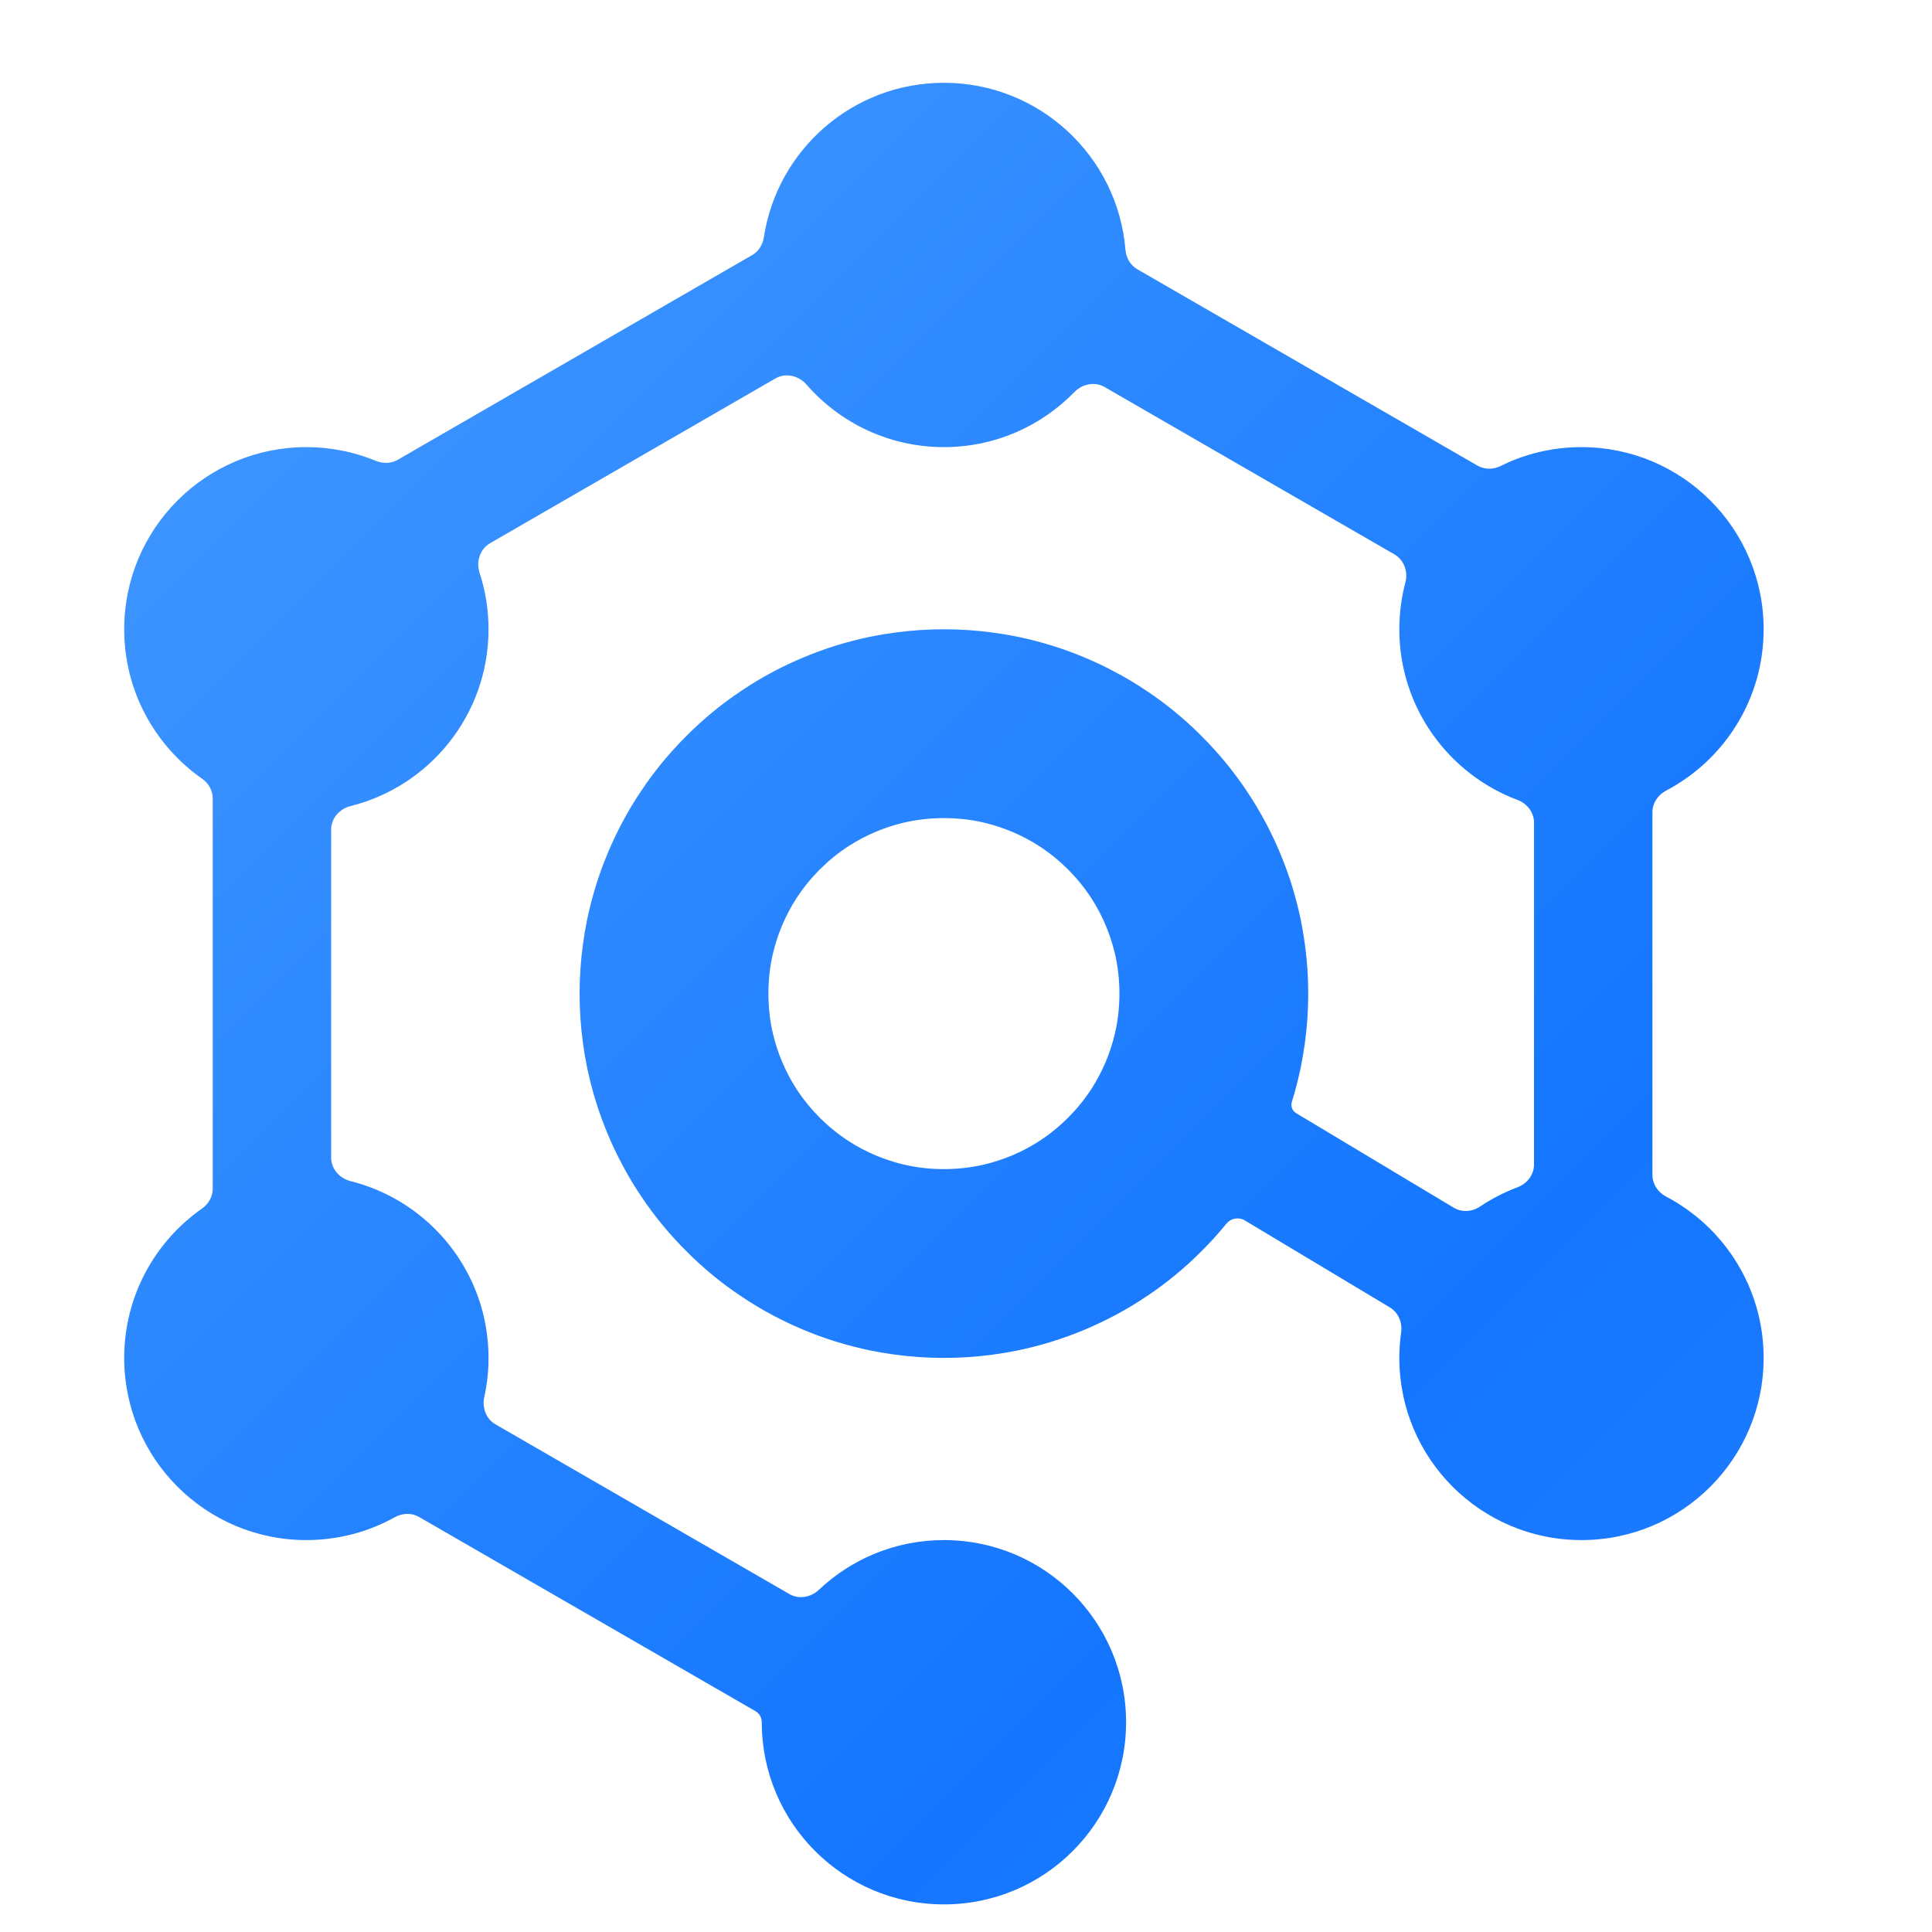
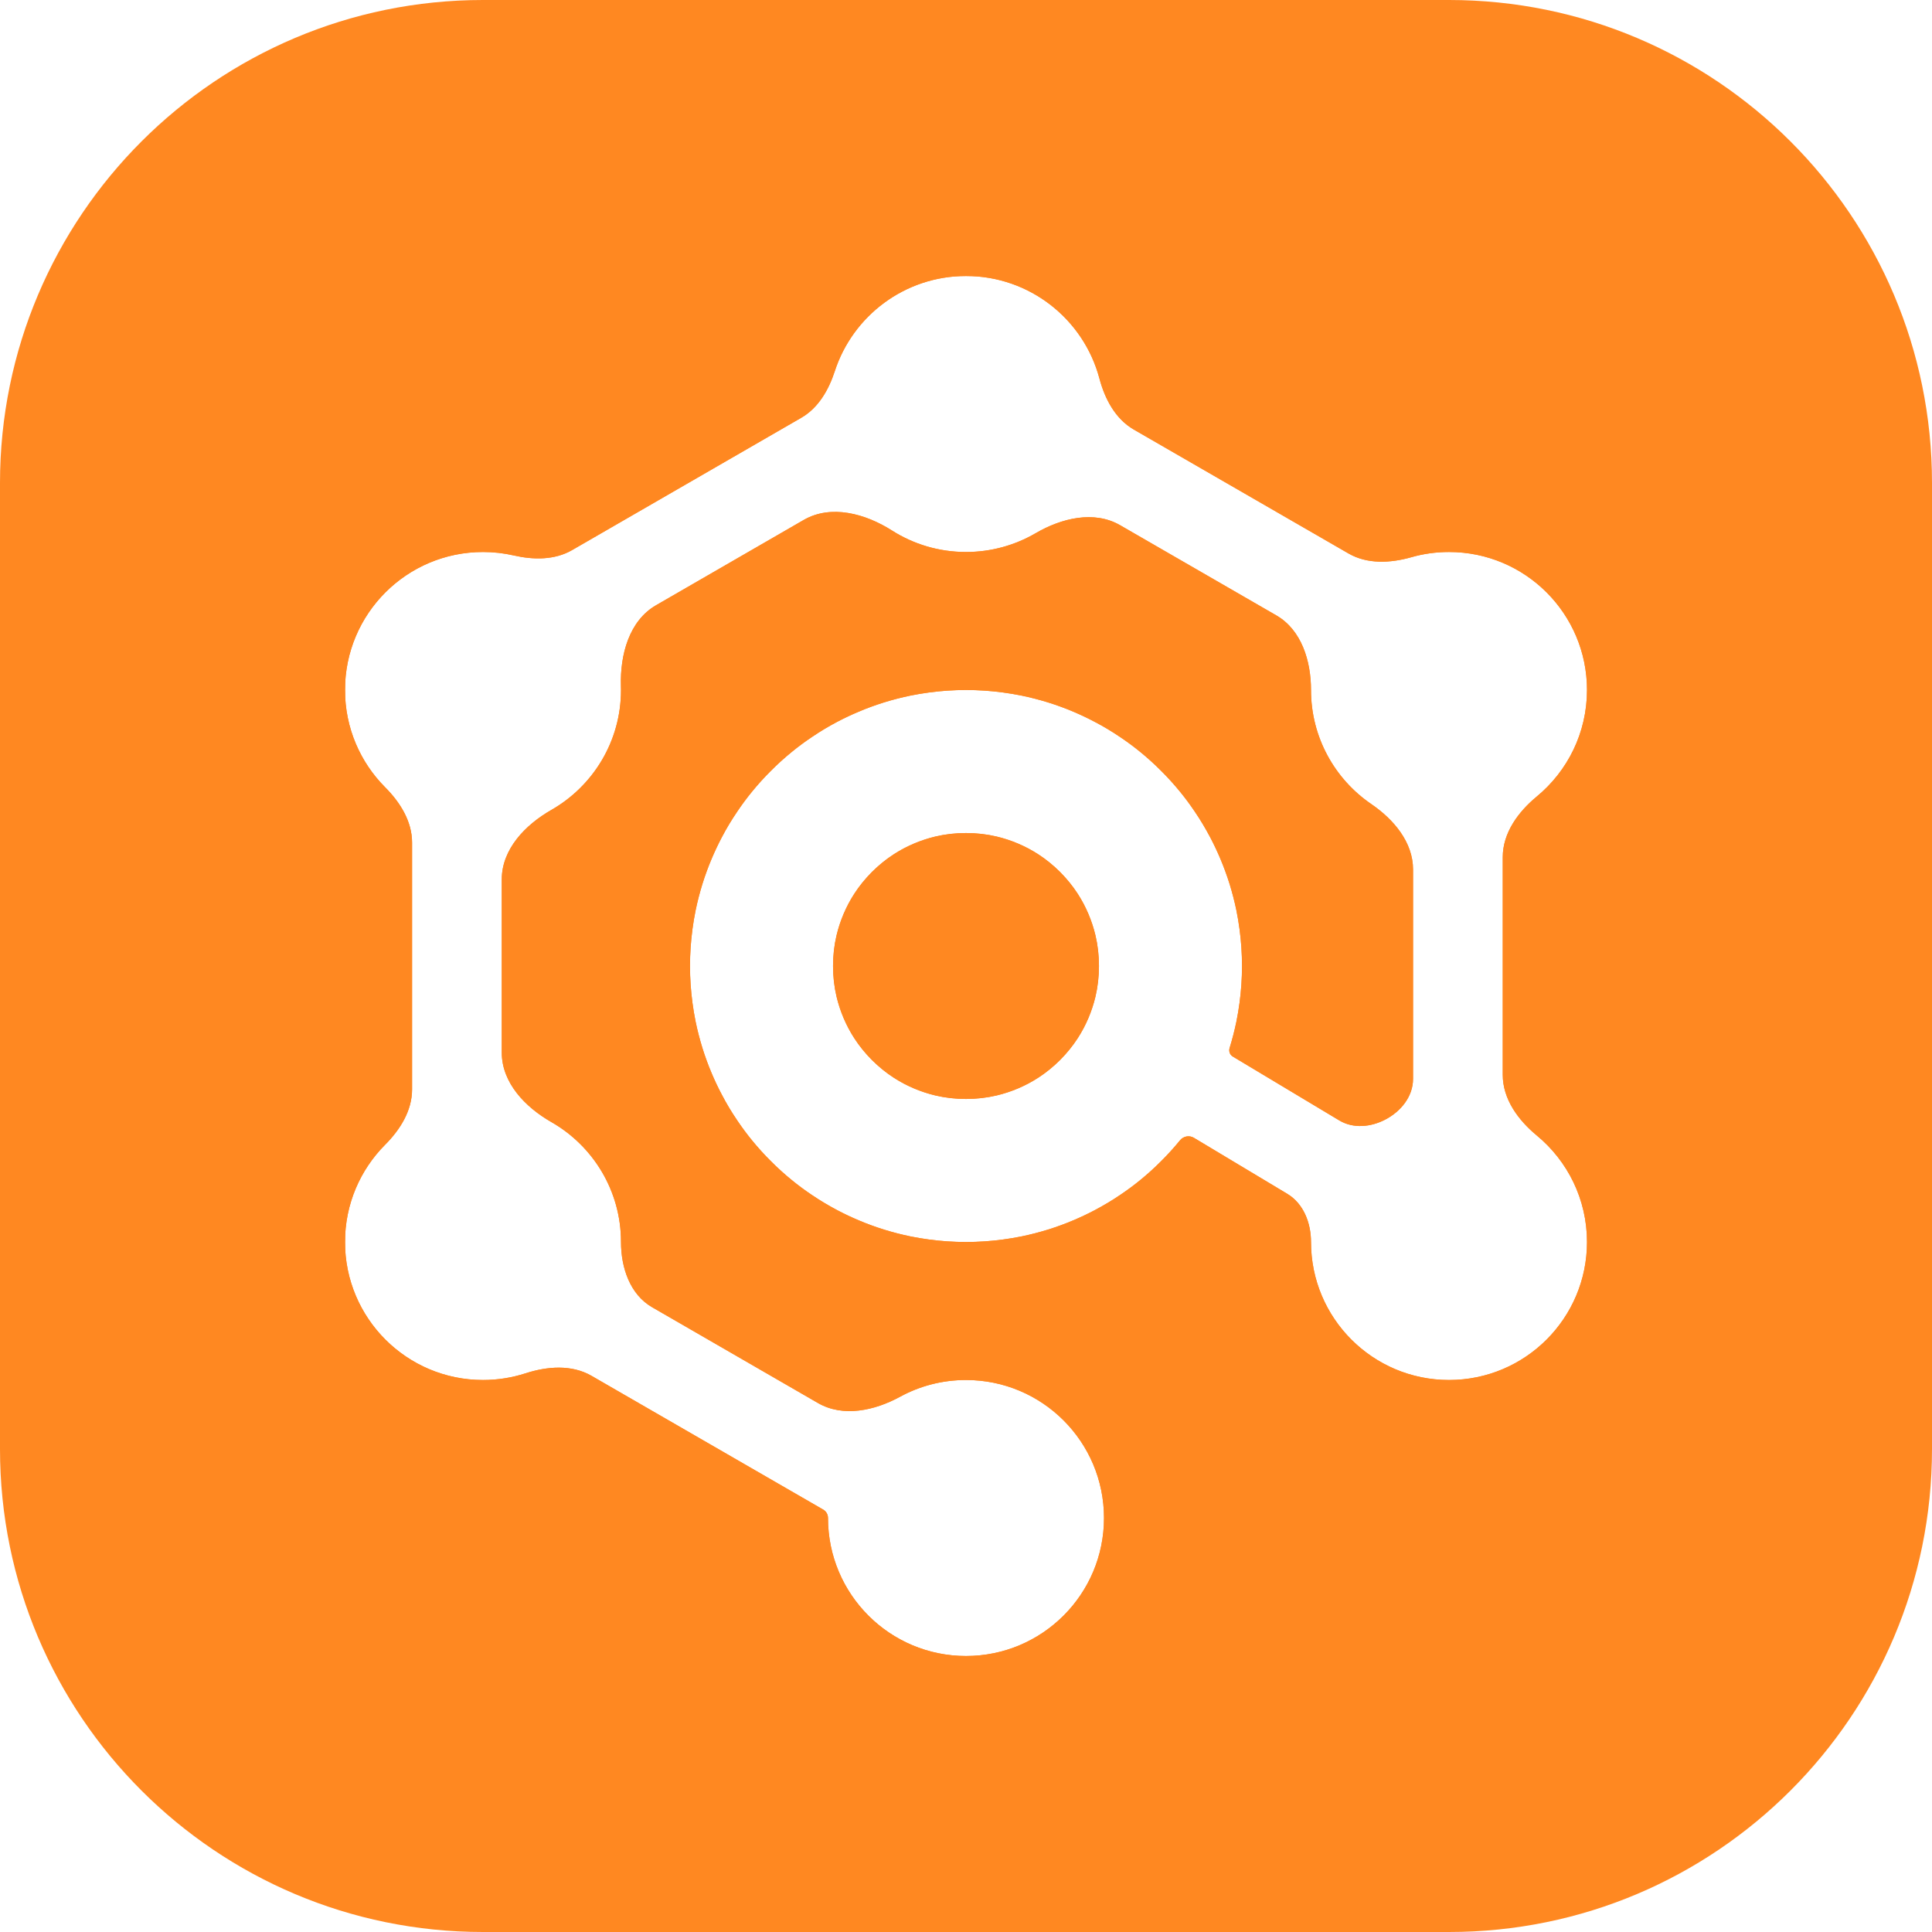
- <svg xmlns="http://www.w3.org/2000/svg" viewBox="0 0 28 28" width="28" height="28" fill="none">
+ <svg xmlns="http://www.w3.org/2000/svg" viewBox="0 0 28 28" width="28" height="28" fill="none" customFrame="#000000">
+   <mask id="mask_5" width="20" height="18" x="0" y="0" maskUnits="objectBoundingBox">
+     <g filter="url(#pixso_custom_mask_type_outline)">
+       <path id="合并" d="M4.05 2.446C4.115 2.731 4.119 3.038 3.972 3.292L2.055 6.612C1.912 6.86 1.653 7.009 1.381 7.098C0.579 7.358 0 8.112 0 9C0 9.926 0.629 10.705 1.483 10.933C1.782 11.012 2.07 11.164 2.225 11.431L4.021 14.543C4.179 14.816 4.162 15.149 4.076 15.453C4.026 15.627 4 15.81 4 16C4 17.105 4.895 18 6 18C6.621 18 7.176 17.717 7.543 17.273C7.767 17.002 8.071 16.779 8.423 16.779L11.577 16.779C11.929 16.779 12.233 17.002 12.457 17.273C12.824 17.717 13.379 18 14 18C15.105 18 16 17.105 16 16C16 14.895 15.105 14 14 14C13.723 14 13.443 13.892 13.301 13.655L12.49 12.303C12.45 12.236 12.466 12.15 12.527 12.101C12.632 12.015 12.732 11.925 12.828 11.828C12.925 11.732 13.015 11.632 13.101 11.527C13.177 11.434 13.249 11.337 13.316 11.237C13.397 11.118 13.47 10.995 13.537 10.869C13.591 10.767 13.64 10.663 13.685 10.557C13.736 10.437 13.781 10.314 13.82 10.189C13.859 10.063 13.892 9.935 13.919 9.805C13.937 9.716 13.952 9.626 13.964 9.536C13.988 9.359 14 9.18 14 9C14 8.82 13.988 8.641 13.964 8.464C13.952 8.374 13.937 8.284 13.919 8.195C13.892 8.065 13.859 7.937 13.82 7.811C13.781 7.686 13.736 7.563 13.685 7.443C13.64 7.337 13.591 7.233 13.537 7.131C13.47 7.005 13.397 6.882 13.316 6.763C13.249 6.663 13.177 6.566 13.101 6.473C13.015 6.368 12.925 6.268 12.828 6.172C12.732 6.075 12.632 5.985 12.527 5.899C12.434 5.823 12.337 5.751 12.237 5.684C12.118 5.603 11.995 5.529 11.868 5.463C11.767 5.409 11.663 5.36 11.557 5.315C11.437 5.264 11.314 5.219 11.189 5.18C11.063 5.141 10.935 5.108 10.805 5.081C10.716 5.063 10.626 5.048 10.536 5.036C10.359 5.012 10.18 5 10 5C9.82 5 9.641 5.012 9.464 5.036L9.463 5.036C9.373 5.048 9.284 5.063 9.195 5.081C9.065 5.108 8.937 5.141 8.811 5.18C8.686 5.219 8.563 5.264 8.443 5.315C8.337 5.36 8.233 5.409 8.131 5.463C8.005 5.529 7.882 5.603 7.763 5.684C7.663 5.751 7.566 5.823 7.473 5.899C7.368 5.985 7.268 6.075 7.172 6.172C7.075 6.268 6.985 6.368 6.899 6.473C6.823 6.566 6.751 6.663 6.684 6.763C6.603 6.882 6.529 7.005 6.462 7.132C6.409 7.233 6.36 7.337 6.315 7.443C6.264 7.563 6.219 7.686 6.18 7.811C6.141 7.937 6.108 8.065 6.081 8.195C6.063 8.284 6.048 8.374 6.036 8.464C6.012 8.641 6 8.82 6 9C6 9.18 6.012 9.359 6.036 9.536C6.048 9.626 6.063 9.716 6.081 9.805C6.108 9.935 6.141 10.063 6.18 10.189C6.219 10.314 6.264 10.437 6.315 10.557C6.36 10.663 6.409 10.767 6.463 10.868C6.529 10.995 6.603 11.118 6.684 11.237C6.751 11.337 6.823 11.434 6.899 11.527C6.985 11.632 7.075 11.732 7.172 11.828C7.268 11.925 7.368 12.015 7.473 12.101C7.566 12.177 7.663 12.249 7.763 12.316C7.882 12.397 8.005 12.47 8.131 12.537C8.233 12.591 8.337 12.64 8.443 12.685C8.564 12.736 8.686 12.781 8.811 12.82C8.937 12.859 9.065 12.892 9.195 12.919C9.284 12.937 9.374 12.952 9.464 12.964C9.641 12.988 9.82 13 10 13C10.18 13 10.359 12.988 10.536 12.964C10.626 12.952 10.716 12.937 10.805 12.919C10.935 12.892 11.063 12.859 11.189 12.82C11.236 12.806 11.287 12.824 11.312 12.866L12.238 14.41C12.36 14.613 12.335 14.867 12.226 15.076C12.108 15.303 11.891 15.479 11.636 15.479L8.602 15.479C8.206 15.479 7.875 15.199 7.652 14.872C7.292 14.346 6.686 14 6 14C5.579 14 5.13 13.863 4.919 13.498L3.612 11.234C3.394 10.856 3.509 10.383 3.729 10.007C3.901 9.711 4 9.367 4 9C4 8.606 3.886 8.238 3.689 7.928C3.444 7.543 3.307 7.045 3.535 6.649L4.771 4.509C4.996 4.118 5.488 3.986 5.939 3.999C5.959 4 5.98 4 6 4C6.744 4 7.393 3.594 7.738 2.991C7.955 2.611 8.308 2.272 8.746 2.272L11.254 2.272C11.692 2.272 12.045 2.611 12.262 2.991C12.607 3.594 13.256 4 14 4C14.372 4 14.761 4.13 14.946 4.452L16.334 6.855C16.544 7.219 16.444 7.675 16.243 8.044C16.088 8.328 16 8.654 16 9C16 10.105 16.895 11 18 11C19.105 11 20 10.105 20 9C20 7.895 19.105 7 18 7C17.95 7 17.904 6.975 17.879 6.932L15.939 3.572C15.774 3.285 15.801 2.932 15.903 2.617C15.966 2.422 16 2.215 16 2C16 0.895 15.105 0 14 0C13.449 0 12.95 0.223 12.589 0.583C12.371 0.8 12.096 0.972 11.789 0.972L8.211 0.972C7.904 0.972 7.629 0.8 7.411 0.583C7.05 0.223 6.551 0 6 0C4.895 0 4 0.895 4 2C4 2.153 4.017 2.302 4.05 2.446ZM9.555 7.124C9.451 7.149 9.35 7.182 9.25 7.224C9.146 7.268 9.047 7.32 8.953 7.381C8.84 7.454 8.735 7.54 8.637 7.637C8.54 7.735 8.454 7.84 8.381 7.953C8.32 8.047 8.268 8.146 8.224 8.25C8.182 8.35 8.149 8.451 8.124 8.555C8.09 8.699 8.073 8.847 8.073 9C8.073 9.153 8.09 9.301 8.124 9.445C8.149 9.549 8.182 9.65 8.224 9.75C8.268 9.854 8.32 9.953 8.381 10.047C8.454 10.16 8.54 10.265 8.637 10.363C8.735 10.46 8.84 10.546 8.953 10.619C9.047 10.68 9.146 10.732 9.25 10.776C9.35 10.818 9.451 10.851 9.555 10.876C9.699 10.91 9.847 10.927 10 10.927C10.152 10.927 10.301 10.91 10.445 10.876C10.549 10.851 10.65 10.818 10.75 10.776C10.854 10.732 10.953 10.68 11.047 10.619C11.16 10.546 11.265 10.46 11.363 10.363C11.46 10.265 11.546 10.16 11.619 10.047C11.68 9.953 11.732 9.854 11.776 9.75C11.818 9.65 11.851 9.549 11.876 9.445C11.91 9.301 11.927 9.153 11.927 9C11.927 8.847 11.91 8.699 11.876 8.555C11.851 8.451 11.818 8.35 11.776 8.25C11.732 8.146 11.68 8.047 11.619 7.953C11.546 7.84 11.46 7.735 11.363 7.637C11.265 7.54 11.16 7.454 11.047 7.381C10.953 7.32 10.854 7.268 10.75 7.224C10.65 7.182 10.549 7.149 10.445 7.124C10.301 7.09 10.152 7.073 10 7.073C9.847 7.073 9.699 7.09 9.555 7.124Z" fill="url(#paint_linear_8)" fill-opacity="0" fill-rule="evenodd" transform="matrix(0,1,1,0,5,4)" />
+       <path id="合并" d="M4.05 2.446C4.115 2.731 4.119 3.038 3.972 3.292L2.055 6.612C1.912 6.86 1.653 7.009 1.381 7.098C0.579 7.358 0 8.112 0 9C0 9.926 0.629 10.705 1.483 10.933C1.782 11.012 2.07 11.164 2.225 11.431L4.021 14.543C4.179 14.816 4.162 15.149 4.076 15.453C4.026 15.627 4 15.81 4 16C4 17.105 4.895 18 6 18C6.621 18 7.176 17.717 7.543 17.273C7.767 17.002 8.071 16.779 8.423 16.779L11.577 16.779C11.929 16.779 12.233 17.002 12.457 17.273C12.824 17.717 13.379 18 14 18C15.105 18 16 17.105 16 16C16 14.895 15.105 14 14 14C13.723 14 13.443 13.892 13.301 13.655L12.49 12.303C12.45 12.236 12.466 12.15 12.527 12.101C12.632 12.015 12.732 11.925 12.828 11.828C12.925 11.732 13.015 11.632 13.101 11.527C13.177 11.434 13.249 11.337 13.316 11.237C13.397 11.118 13.47 10.995 13.537 10.869C13.591 10.767 13.64 10.663 13.685 10.557C13.736 10.437 13.781 10.314 13.82 10.189C13.859 10.063 13.892 9.935 13.919 9.805C13.937 9.716 13.952 9.626 13.964 9.536C13.988 9.359 14 9.18 14 9C14 8.82 13.988 8.641 13.964 8.464C13.952 8.374 13.937 8.284 13.919 8.195C13.892 8.065 13.859 7.937 13.82 7.811C13.781 7.686 13.736 7.563 13.685 7.443C13.64 7.337 13.591 7.233 13.537 7.131C13.47 7.005 13.397 6.882 13.316 6.763C13.249 6.663 13.177 6.566 13.101 6.473C13.015 6.368 12.925 6.268 12.828 6.172C12.732 6.075 12.632 5.985 12.527 5.899C12.434 5.823 12.337 5.751 12.237 5.684C12.118 5.603 11.995 5.529 11.868 5.463C11.767 5.409 11.663 5.36 11.557 5.315C11.437 5.264 11.314 5.219 11.189 5.18C11.063 5.141 10.935 5.108 10.805 5.081C10.716 5.063 10.626 5.048 10.536 5.036C10.359 5.012 10.18 5 10 5C9.82 5 9.641 5.012 9.464 5.036L9.463 5.036C9.373 5.048 9.284 5.063 9.195 5.081C9.065 5.108 8.937 5.141 8.811 5.18C8.686 5.219 8.563 5.264 8.443 5.315C8.337 5.36 8.233 5.409 8.131 5.463C8.005 5.529 7.882 5.603 7.763 5.684C7.663 5.751 7.566 5.823 7.473 5.899C7.368 5.985 7.268 6.075 7.172 6.172C7.075 6.268 6.985 6.368 6.899 6.473C6.823 6.566 6.751 6.663 6.684 6.763C6.603 6.882 6.529 7.005 6.462 7.132C6.409 7.233 6.36 7.337 6.315 7.443C6.264 7.563 6.219 7.686 6.18 7.811C6.141 7.937 6.108 8.065 6.081 8.195C6.063 8.284 6.048 8.374 6.036 8.464C6.012 8.641 6 8.82 6 9C6 9.18 6.012 9.359 6.036 9.536C6.048 9.626 6.063 9.716 6.081 9.805C6.108 9.935 6.141 10.063 6.18 10.189C6.219 10.314 6.264 10.437 6.315 10.557C6.36 10.663 6.409 10.767 6.463 10.868C6.529 10.995 6.603 11.118 6.684 11.237C6.751 11.337 6.823 11.434 6.899 11.527C6.985 11.632 7.075 11.732 7.172 11.828C7.268 11.925 7.368 12.015 7.473 12.101C7.566 12.177 7.663 12.249 7.763 12.316C7.882 12.397 8.005 12.47 8.131 12.537C8.233 12.591 8.337 12.64 8.443 12.685C8.564 12.736 8.686 12.781 8.811 12.82C8.937 12.859 9.065 12.892 9.195 12.919C9.284 12.937 9.374 12.952 9.464 12.964C9.641 12.988 9.82 13 10 13C10.18 13 10.359 12.988 10.536 12.964C10.626 12.952 10.716 12.937 10.805 12.919C10.935 12.892 11.063 12.859 11.189 12.82C11.236 12.806 11.287 12.824 11.312 12.866L12.238 14.41C12.36 14.613 12.335 14.867 12.226 15.076C12.108 15.303 11.891 15.479 11.636 15.479L8.602 15.479C8.206 15.479 7.875 15.199 7.652 14.872C7.292 14.346 6.686 14 6 14C5.579 14 5.13 13.863 4.919 13.498L3.612 11.234C3.394 10.856 3.509 10.383 3.729 10.007C3.901 9.711 4 9.367 4 9C4 8.606 3.886 8.238 3.689 7.928C3.444 7.543 3.307 7.045 3.535 6.649L4.771 4.509C4.996 4.118 5.488 3.986 5.939 3.999C5.959 4 5.98 4 6 4C6.744 4 7.393 3.594 7.738 2.991C7.955 2.611 8.308 2.272 8.746 2.272L11.254 2.272C11.692 2.272 12.045 2.611 12.262 2.991C12.607 3.594 13.256 4 14 4C14.372 4 14.761 4.13 14.946 4.452L16.334 6.855C16.544 7.219 16.444 7.675 16.243 8.044C16.088 8.328 16 8.654 16 9C16 10.105 16.895 11 18 11C19.105 11 20 10.105 20 9C20 7.895 19.105 7 18 7C17.95 7 17.904 6.975 17.879 6.932L15.939 3.572C15.774 3.285 15.801 2.932 15.903 2.617C15.966 2.422 16 2.215 16 2C16 0.895 15.105 0 14 0C13.449 0 12.95 0.223 12.589 0.583C12.371 0.8 12.096 0.972 11.789 0.972L8.211 0.972C7.904 0.972 7.629 0.8 7.411 0.583C7.05 0.223 6.551 0 6 0C4.895 0 4 0.895 4 2C4 2.153 4.017 2.302 4.05 2.446ZM9.555 7.124C9.451 7.149 9.35 7.182 9.25 7.224C9.146 7.268 9.047 7.32 8.953 7.381C8.84 7.454 8.735 7.54 8.637 7.637C8.54 7.735 8.454 7.84 8.381 7.953C8.32 8.047 8.268 8.146 8.224 8.25C8.182 8.35 8.149 8.451 8.124 8.555C8.09 8.699 8.073 8.847 8.073 9C8.073 9.153 8.09 9.301 8.124 9.445C8.149 9.549 8.182 9.65 8.224 9.75C8.268 9.854 8.32 9.953 8.381 10.047C8.454 10.16 8.54 10.265 8.637 10.363C8.735 10.46 8.84 10.546 8.953 10.619C9.047 10.68 9.146 10.732 9.25 10.776C9.35 10.818 9.451 10.851 9.555 10.876C9.699 10.91 9.847 10.927 10 10.927C10.152 10.927 10.301 10.91 10.445 10.876C10.549 10.851 10.65 10.818 10.75 10.776C10.854 10.732 10.953 10.68 11.047 10.619C11.16 10.546 11.265 10.46 11.363 10.363C11.46 10.265 11.546 10.16 11.619 10.047C11.68 9.953 11.732 9.854 11.776 9.75C11.818 9.65 11.851 9.549 11.876 9.445C11.91 9.301 11.927 9.153 11.927 9C11.927 8.847 11.91 8.699 11.876 8.555C11.851 8.451 11.818 8.35 11.776 8.25C11.732 8.146 11.68 8.047 11.619 7.953C11.546 7.84 11.46 7.735 11.363 7.637C11.265 7.54 11.16 7.454 11.047 7.381C10.953 7.32 10.854 7.268 10.75 7.224C10.65 7.182 10.549 7.149 10.445 7.124C10.301 7.09 10.152 7.073 10 7.073C9.847 7.073 9.699 7.09 9.555 7.124Z" fill="rgb(255,255,255)" fill-rule="evenodd" transform="matrix(0,1,1,0,5,4)" />
+     </g>
+   </mask>
  <defs>
-     <linearGradient id="paint_linear_0" x1="0" x2="28" y1="0" y2="28" gradientUnits="userSpaceOnUse">
-       <stop stop-color="rgb(68,154,255)" offset="0.005" stop-opacity="1" />
-       <stop stop-color="rgb(20,118,255)" offset="0.502" stop-opacity="1" />
-       <stop stop-color="rgb(53,137,255)" offset="1" stop-opacity="1" />
+     <linearGradient id="paint_linear_7" x1="25" x2="2.917" y1="24.75" y2="1.52587891e-05" gradientUnits="userSpaceOnUse">
+       <stop stop-color="rgb(20,118,255)" offset="0.005" stop-opacity="1" />
+       <stop stop-color="rgb(163,78,246)" offset="0.872" stop-opacity="1" />
    </linearGradient>
+     <linearGradient id="paint_linear_8" x1="20" x2="4.274" y1="19.5" y2="-1.63" gradientUnits="userSpaceOnUse">
+       <stop stop-color="rgb(0,126,255)" offset="0.005" stop-opacity="1" />
+       <stop stop-color="rgb(144,38,244)" offset="0.872" stop-opacity="1" />
+     </linearGradient>
+     <filter id="pixso_custom_mask_type_outline">
+       <feColorMatrix type="matrix" values="0 0 0 0 1 0 0 0 0 1 0 0 0 0 1 0 0 0 1 0 " />
+     </filter>
  </defs>
-   <g id="logo">
-     <path d="M4.151 2.764C4.183 2.842 4.181 2.93 4.14 3.002L1.892 6.894C1.852 6.965 1.778 7.01 1.698 7.023C0.737 7.168 0 7.998 0 9C0 10.049 0.807 10.909 1.833 10.993C1.921 11 2.003 11.047 2.047 11.123L4.203 14.858C4.248 14.937 4.247 15.032 4.207 15.113C4.074 15.38 4 15.681 4 16C4 17.105 4.895 18 6 18C6.77 18 7.438 17.565 7.772 16.928C7.819 16.839 7.908 16.779 8.009 16.779L11.992 16.779C12.092 16.779 12.181 16.839 12.228 16.928C12.562 17.565 13.23 18 14 18C15.105 18 16 17.105 16 16C16 14.895 15.105 14 14 14C13.905 14 13.811 14.007 13.719 14.02C13.612 14.035 13.502 13.99 13.446 13.897L12.49 12.303C12.45 12.236 12.466 12.15 12.527 12.101C12.632 12.015 12.732 11.925 12.828 11.828C12.925 11.732 13.015 11.632 13.101 11.527C13.177 11.434 13.249 11.337 13.316 11.237C13.397 11.118 13.47 10.995 13.537 10.869C13.591 10.767 13.64 10.663 13.685 10.557C13.736 10.437 13.781 10.314 13.82 10.189C13.859 10.063 13.892 9.935 13.919 9.805C13.937 9.716 13.952 9.626 13.964 9.536C13.988 9.359 14 9.18 14 9C14 8.82 13.988 8.641 13.964 8.464C13.952 8.374 13.937 8.284 13.919 8.195C13.892 8.065 13.859 7.937 13.82 7.811C13.781 7.686 13.736 7.563 13.685 7.443C13.64 7.337 13.591 7.233 13.537 7.131C13.47 7.005 13.397 6.882 13.316 6.763C13.249 6.663 13.177 6.566 13.101 6.473C13.015 6.368 12.925 6.268 12.828 6.172C12.732 6.075 12.632 5.985 12.527 5.899C12.434 5.823 12.337 5.751 12.237 5.684C12.118 5.603 11.995 5.529 11.868 5.463C11.767 5.409 11.663 5.36 11.557 5.315C11.437 5.264 11.314 5.219 11.189 5.18C11.063 5.141 10.935 5.108 10.805 5.081C10.716 5.063 10.626 5.048 10.536 5.036C10.359 5.012 10.18 5 10 5C9.82 5 9.641 5.012 9.464 5.036C9.374 5.048 9.284 5.063 9.195 5.081C9.065 5.108 8.937 5.141 8.811 5.18C8.686 5.219 8.563 5.264 8.443 5.315C8.337 5.36 8.233 5.409 8.131 5.463C8.005 5.529 7.882 5.603 7.763 5.684C7.663 5.751 7.566 5.823 7.473 5.899C7.368 5.985 7.268 6.075 7.172 6.172C7.075 6.268 6.985 6.368 6.899 6.473C6.823 6.566 6.751 6.663 6.684 6.763C6.603 6.882 6.529 7.005 6.463 7.131L6.462 7.132C6.409 7.233 6.36 7.337 6.315 7.443C6.264 7.563 6.219 7.686 6.18 7.811C6.141 7.937 6.108 8.065 6.081 8.195C6.063 8.284 6.048 8.374 6.036 8.464C6.012 8.641 6 8.82 6 9C6 9.18 6.012 9.359 6.036 9.536C6.048 9.626 6.063 9.716 6.081 9.805C6.108 9.935 6.141 10.063 6.18 10.189C6.219 10.314 6.264 10.437 6.315 10.557C6.36 10.663 6.409 10.767 6.463 10.868C6.529 10.995 6.603 11.118 6.684 11.237C6.751 11.337 6.823 11.434 6.899 11.527C6.985 11.632 7.075 11.732 7.172 11.828C7.268 11.925 7.368 12.015 7.473 12.101C7.566 12.177 7.663 12.249 7.763 12.316C7.882 12.397 8.005 12.47 8.131 12.537C8.233 12.591 8.337 12.64 8.443 12.685C8.564 12.736 8.686 12.781 8.811 12.82C8.937 12.859 9.065 12.892 9.195 12.919C9.284 12.937 9.374 12.952 9.464 12.964C9.641 12.988 9.82 13 10 13C10.18 13 10.359 12.988 10.536 12.964C10.626 12.952 10.716 12.937 10.805 12.919C10.935 12.892 11.063 12.859 11.189 12.82C11.236 12.806 11.286 12.824 11.312 12.866L12.351 14.598C12.405 14.688 12.396 14.801 12.337 14.888C12.252 15.015 12.182 15.151 12.127 15.296C12.088 15.402 11.99 15.479 11.877 15.479L8.123 15.479C8.01 15.479 7.912 15.402 7.873 15.296C7.588 14.539 6.857 14 6 14C5.823 14 5.651 14.023 5.488 14.066C5.369 14.098 5.24 14.053 5.178 13.947L3.34 10.764C3.278 10.656 3.306 10.52 3.395 10.433C3.768 10.07 4 9.562 4 9C4 8.398 3.734 7.858 3.313 7.491C3.215 7.406 3.181 7.263 3.246 7.15L5.055 4.017C5.12 3.905 5.258 3.862 5.381 3.902C5.576 3.966 5.784 4 6 4C6.937 4 7.723 3.356 7.941 2.486C7.971 2.365 8.075 2.272 8.2 2.272L11.8 2.272C11.925 2.272 12.029 2.365 12.059 2.486C12.277 3.356 13.063 4 14 4C14.148 4 14.292 3.984 14.431 3.953C14.547 3.928 14.67 3.973 14.729 4.076L16.593 7.304C16.653 7.408 16.629 7.539 16.547 7.626C16.208 7.984 16 8.468 16 9C16 10.105 16.895 11 18 11C19.105 11 20 10.105 20 9C20 7.895 19.105 7 18 7C17.95 7 17.904 6.975 17.879 6.932L15.746 3.237C15.699 3.155 15.703 3.054 15.749 2.971C15.909 2.683 16 2.352 16 2C16 0.895 15.105 0 14 0C13.322 0 12.723 0.337 12.361 0.853C12.311 0.925 12.231 0.972 12.143 0.972L7.857 0.972C7.769 0.972 7.689 0.925 7.639 0.853C7.277 0.337 6.678 0 6 0C4.895 0 4 0.895 4 2C4 2.271 4.054 2.529 4.151 2.764ZM9.555 7.124C9.451 7.149 9.35 7.182 9.25 7.224C9.146 7.268 9.047 7.32 8.953 7.381L8.953 7.381C8.84 7.454 8.735 7.54 8.637 7.637C8.54 7.735 8.454 7.84 8.381 7.953C8.32 8.047 8.268 8.146 8.224 8.25C8.182 8.35 8.149 8.451 8.124 8.555C8.09 8.699 8.073 8.847 8.073 9C8.073 9.153 8.09 9.301 8.124 9.445C8.149 9.549 8.182 9.65 8.224 9.75C8.268 9.854 8.32 9.953 8.381 10.047C8.454 10.16 8.54 10.265 8.637 10.363C8.735 10.46 8.84 10.546 8.953 10.619C9.047 10.68 9.146 10.732 9.25 10.776C9.35 10.818 9.451 10.851 9.555 10.876C9.699 10.91 9.847 10.927 10 10.927C10.152 10.927 10.301 10.91 10.445 10.876C10.549 10.851 10.65 10.818 10.75 10.776C10.854 10.732 10.953 10.68 11.047 10.619C11.16 10.546 11.265 10.46 11.363 10.363C11.46 10.265 11.546 10.16 11.619 10.047C11.68 9.953 11.732 9.854 11.776 9.75C11.818 9.65 11.851 9.549 11.876 9.445C11.91 9.301 11.927 9.153 11.927 9C11.927 8.847 11.91 8.699 11.876 8.555C11.851 8.451 11.818 8.35 11.776 8.25C11.732 8.146 11.68 8.047 11.619 7.953C11.546 7.84 11.46 7.735 11.363 7.637C11.265 7.54 11.16 7.454 11.047 7.381C10.953 7.32 10.854 7.268 10.75 7.224C10.65 7.182 10.549 7.149 10.445 7.124C10.301 7.09 10.152 7.073 10 7.073C9.847 7.073 9.699 7.09 9.555 7.124Z" fill="url(#paint_linear_0)" fill-rule="evenodd" transform="matrix(0,1.32,1.32,0,1.8,1.2)" />
+   <g id="11">
+     <rect id="矩形 111" width="28" height="28" x="0" y="0" rx="7" fill="url(#paint_linear_7)" fill-opacity="0" />
+     <rect id="矩形 111" width="28" height="28" x="0" y="0" rx="7" fill="rgb(255,136,33)" />
+     <g id="组合 2359">
+       <g id="组合 2350" showMaskRef="url(#show_mask_2)" mask="url(#mask_5)">
+         <g id="show_mask_2">
+           <path id="合并" d="M4.05 2.446C4.115 2.731 4.119 3.038 3.972 3.292L2.055 6.612C1.912 6.86 1.653 7.009 1.381 7.098C0.579 7.358 0 8.112 0 9C0 9.926 0.629 10.705 1.483 10.933C1.782 11.012 2.07 11.164 2.225 11.431L4.021 14.543C4.179 14.816 4.162 15.149 4.076 15.453C4.026 15.627 4 15.81 4 16C4 17.105 4.895 18 6 18C6.621 18 7.176 17.717 7.543 17.273C7.767 17.002 8.071 16.779 8.423 16.779L11.577 16.779C11.929 16.779 12.233 17.002 12.457 17.273C12.824 17.717 13.379 18 14 18C15.105 18 16 17.105 16 16C16 14.895 15.105 14 14 14C13.723 14 13.443 13.892 13.301 13.655L12.49 12.303C12.45 12.236 12.466 12.15 12.527 12.101C12.632 12.015 12.732 11.925 12.828 11.828C12.925 11.732 13.015 11.632 13.101 11.527C13.177 11.434 13.249 11.337 13.316 11.237C13.397 11.118 13.47 10.995 13.537 10.869C13.591 10.767 13.64 10.663 13.685 10.557C13.736 10.437 13.781 10.314 13.82 10.189C13.859 10.063 13.892 9.935 13.919 9.805C13.937 9.716 13.952 9.626 13.964 9.536C13.988 9.359 14 9.18 14 9C14 8.82 13.988 8.641 13.964 8.464C13.952 8.374 13.937 8.284 13.919 8.195C13.892 8.065 13.859 7.937 13.82 7.811C13.781 7.686 13.736 7.563 13.685 7.443C13.64 7.337 13.591 7.233 13.537 7.131C13.47 7.005 13.397 6.882 13.316 6.763C13.249 6.663 13.177 6.566 13.101 6.473C13.015 6.368 12.925 6.268 12.828 6.172C12.732 6.075 12.632 5.985 12.527 5.899C12.434 5.823 12.337 5.751 12.237 5.684C12.118 5.603 11.995 5.529 11.868 5.463C11.767 5.409 11.663 5.36 11.557 5.315C11.437 5.264 11.314 5.219 11.189 5.18C11.063 5.141 10.935 5.108 10.805 5.081C10.716 5.063 10.626 5.048 10.536 5.036C10.359 5.012 10.18 5 10 5C9.82 5 9.641 5.012 9.464 5.036L9.463 5.036C9.373 5.048 9.284 5.063 9.195 5.081C9.065 5.108 8.937 5.141 8.811 5.18C8.686 5.219 8.563 5.264 8.443 5.315C8.337 5.36 8.233 5.409 8.131 5.463C8.005 5.529 7.882 5.603 7.763 5.684C7.663 5.751 7.566 5.823 7.473 5.899C7.368 5.985 7.268 6.075 7.172 6.172C7.075 6.268 6.985 6.368 6.899 6.473C6.823 6.566 6.751 6.663 6.684 6.763C6.603 6.882 6.529 7.005 6.462 7.132C6.409 7.233 6.36 7.337 6.315 7.443C6.264 7.563 6.219 7.686 6.18 7.811C6.141 7.937 6.108 8.065 6.081 8.195C6.063 8.284 6.048 8.374 6.036 8.464C6.012 8.641 6 8.82 6 9C6 9.18 6.012 9.359 6.036 9.536C6.048 9.626 6.063 9.716 6.081 9.805C6.108 9.935 6.141 10.063 6.18 10.189C6.219 10.314 6.264 10.437 6.315 10.557C6.36 10.663 6.409 10.767 6.463 10.868C6.529 10.995 6.603 11.118 6.684 11.237C6.751 11.337 6.823 11.434 6.899 11.527C6.985 11.632 7.075 11.732 7.172 11.828C7.268 11.925 7.368 12.015 7.473 12.101C7.566 12.177 7.663 12.249 7.763 12.316C7.882 12.397 8.005 12.47 8.131 12.537C8.233 12.591 8.337 12.64 8.443 12.685C8.564 12.736 8.686 12.781 8.811 12.82C8.937 12.859 9.065 12.892 9.195 12.919C9.284 12.937 9.374 12.952 9.464 12.964C9.641 12.988 9.82 13 10 13C10.18 13 10.359 12.988 10.536 12.964C10.626 12.952 10.716 12.937 10.805 12.919C10.935 12.892 11.063 12.859 11.189 12.82C11.236 12.806 11.287 12.824 11.312 12.866L12.238 14.41C12.36 14.613 12.335 14.867 12.226 15.076C12.108 15.303 11.891 15.479 11.636 15.479L8.602 15.479C8.206 15.479 7.875 15.199 7.652 14.872C7.292 14.346 6.686 14 6 14C5.579 14 5.13 13.863 4.919 13.498L3.612 11.234C3.394 10.856 3.509 10.383 3.729 10.007C3.901 9.711 4 9.367 4 9C4 8.606 3.886 8.238 3.689 7.928C3.444 7.543 3.307 7.045 3.535 6.649L4.771 4.509C4.996 4.118 5.488 3.986 5.939 3.999C5.959 4 5.98 4 6 4C6.744 4 7.393 3.594 7.738 2.991C7.955 2.611 8.308 2.272 8.746 2.272L11.254 2.272C11.692 2.272 12.045 2.611 12.262 2.991C12.607 3.594 13.256 4 14 4C14.372 4 14.761 4.13 14.946 4.452L16.334 6.855C16.544 7.219 16.444 7.675 16.243 8.044C16.088 8.328 16 8.654 16 9C16 10.105 16.895 11 18 11C19.105 11 20 10.105 20 9C20 7.895 19.105 7 18 7C17.95 7 17.904 6.975 17.879 6.932L15.939 3.572C15.774 3.285 15.801 2.932 15.903 2.617C15.966 2.422 16 2.215 16 2C16 0.895 15.105 0 14 0C13.449 0 12.95 0.223 12.589 0.583C12.371 0.8 12.096 0.972 11.789 0.972L8.211 0.972C7.904 0.972 7.629 0.8 7.411 0.583C7.05 0.223 6.551 0 6 0C4.895 0 4 0.895 4 2C4 2.153 4.017 2.302 4.05 2.446ZM9.555 7.124C9.451 7.149 9.35 7.182 9.25 7.224C9.146 7.268 9.047 7.32 8.953 7.381C8.84 7.454 8.735 7.54 8.637 7.637C8.54 7.735 8.454 7.84 8.381 7.953C8.32 8.047 8.268 8.146 8.224 8.25C8.182 8.35 8.149 8.451 8.124 8.555C8.09 8.699 8.073 8.847 8.073 9C8.073 9.153 8.09 9.301 8.124 9.445C8.149 9.549 8.182 9.65 8.224 9.75C8.268 9.854 8.32 9.953 8.381 10.047C8.454 10.16 8.54 10.265 8.637 10.363C8.735 10.46 8.84 10.546 8.953 10.619C9.047 10.68 9.146 10.732 9.25 10.776C9.35 10.818 9.451 10.851 9.555 10.876C9.699 10.91 9.847 10.927 10 10.927C10.152 10.927 10.301 10.91 10.445 10.876C10.549 10.851 10.65 10.818 10.75 10.776C10.854 10.732 10.953 10.68 11.047 10.619C11.16 10.546 11.265 10.46 11.363 10.363C11.46 10.265 11.546 10.16 11.619 10.047C11.68 9.953 11.732 9.854 11.776 9.75C11.818 9.65 11.851 9.549 11.876 9.445C11.91 9.301 11.927 9.153 11.927 9C11.927 8.847 11.91 8.699 11.876 8.555C11.851 8.451 11.818 8.35 11.776 8.25C11.732 8.146 11.68 8.047 11.619 7.953C11.546 7.84 11.46 7.735 11.363 7.637C11.265 7.54 11.16 7.454 11.047 7.381C10.953 7.32 10.854 7.268 10.75 7.224C10.65 7.182 10.549 7.149 10.445 7.124C10.301 7.09 10.152 7.073 10 7.073C9.847 7.073 9.699 7.09 9.555 7.124Z" fill="url(#paint_linear_8)" fill-opacity="0" fill-rule="evenodd" transform="matrix(0,1,1,0,5,4)" />
+           <path id="合并" d="M4.05 2.446C4.115 2.731 4.119 3.038 3.972 3.292L2.055 6.612C1.912 6.86 1.653 7.009 1.381 7.098C0.579 7.358 0 8.112 0 9C0 9.926 0.629 10.705 1.483 10.933C1.782 11.012 2.07 11.164 2.225 11.431L4.021 14.543C4.179 14.816 4.162 15.149 4.076 15.453C4.026 15.627 4 15.81 4 16C4 17.105 4.895 18 6 18C6.621 18 7.176 17.717 7.543 17.273C7.767 17.002 8.071 16.779 8.423 16.779L11.577 16.779C11.929 16.779 12.233 17.002 12.457 17.273C12.824 17.717 13.379 18 14 18C15.105 18 16 17.105 16 16C16 14.895 15.105 14 14 14C13.723 14 13.443 13.892 13.301 13.655L12.49 12.303C12.45 12.236 12.466 12.15 12.527 12.101C12.632 12.015 12.732 11.925 12.828 11.828C12.925 11.732 13.015 11.632 13.101 11.527C13.177 11.434 13.249 11.337 13.316 11.237C13.397 11.118 13.47 10.995 13.537 10.869C13.591 10.767 13.64 10.663 13.685 10.557C13.736 10.437 13.781 10.314 13.82 10.189C13.859 10.063 13.892 9.935 13.919 9.805C13.937 9.716 13.952 9.626 13.964 9.536C13.988 9.359 14 9.18 14 9C14 8.82 13.988 8.641 13.964 8.464C13.952 8.374 13.937 8.284 13.919 8.195C13.892 8.065 13.859 7.937 13.82 7.811C13.781 7.686 13.736 7.563 13.685 7.443C13.64 7.337 13.591 7.233 13.537 7.131C13.47 7.005 13.397 6.882 13.316 6.763C13.249 6.663 13.177 6.566 13.101 6.473C13.015 6.368 12.925 6.268 12.828 6.172C12.732 6.075 12.632 5.985 12.527 5.899C12.434 5.823 12.337 5.751 12.237 5.684C12.118 5.603 11.995 5.529 11.868 5.463C11.767 5.409 11.663 5.36 11.557 5.315C11.437 5.264 11.314 5.219 11.189 5.18C11.063 5.141 10.935 5.108 10.805 5.081C10.716 5.063 10.626 5.048 10.536 5.036C10.359 5.012 10.18 5 10 5C9.82 5 9.641 5.012 9.464 5.036L9.463 5.036C9.373 5.048 9.284 5.063 9.195 5.081C9.065 5.108 8.937 5.141 8.811 5.18C8.686 5.219 8.563 5.264 8.443 5.315C8.337 5.36 8.233 5.409 8.131 5.463C8.005 5.529 7.882 5.603 7.763 5.684C7.663 5.751 7.566 5.823 7.473 5.899C7.368 5.985 7.268 6.075 7.172 6.172C7.075 6.268 6.985 6.368 6.899 6.473C6.823 6.566 6.751 6.663 6.684 6.763C6.603 6.882 6.529 7.005 6.462 7.132C6.409 7.233 6.36 7.337 6.315 7.443C6.264 7.563 6.219 7.686 6.18 7.811C6.141 7.937 6.108 8.065 6.081 8.195C6.063 8.284 6.048 8.374 6.036 8.464C6.012 8.641 6 8.82 6 9C6 9.18 6.012 9.359 6.036 9.536C6.048 9.626 6.063 9.716 6.081 9.805C6.108 9.935 6.141 10.063 6.18 10.189C6.219 10.314 6.264 10.437 6.315 10.557C6.36 10.663 6.409 10.767 6.463 10.868C6.529 10.995 6.603 11.118 6.684 11.237C6.751 11.337 6.823 11.434 6.899 11.527C6.985 11.632 7.075 11.732 7.172 11.828C7.268 11.925 7.368 12.015 7.473 12.101C7.566 12.177 7.663 12.249 7.763 12.316C7.882 12.397 8.005 12.47 8.131 12.537C8.233 12.591 8.337 12.64 8.443 12.685C8.564 12.736 8.686 12.781 8.811 12.82C8.937 12.859 9.065 12.892 9.195 12.919C9.284 12.937 9.374 12.952 9.464 12.964C9.641 12.988 9.82 13 10 13C10.18 13 10.359 12.988 10.536 12.964C10.626 12.952 10.716 12.937 10.805 12.919C10.935 12.892 11.063 12.859 11.189 12.82C11.236 12.806 11.287 12.824 11.312 12.866L12.238 14.41C12.36 14.613 12.335 14.867 12.226 15.076C12.108 15.303 11.891 15.479 11.636 15.479L8.602 15.479C8.206 15.479 7.875 15.199 7.652 14.872C7.292 14.346 6.686 14 6 14C5.579 14 5.13 13.863 4.919 13.498L3.612 11.234C3.394 10.856 3.509 10.383 3.729 10.007C3.901 9.711 4 9.367 4 9C4 8.606 3.886 8.238 3.689 7.928C3.444 7.543 3.307 7.045 3.535 6.649L4.771 4.509C4.996 4.118 5.488 3.986 5.939 3.999C5.959 4 5.98 4 6 4C6.744 4 7.393 3.594 7.738 2.991C7.955 2.611 8.308 2.272 8.746 2.272L11.254 2.272C11.692 2.272 12.045 2.611 12.262 2.991C12.607 3.594 13.256 4 14 4C14.372 4 14.761 4.13 14.946 4.452L16.334 6.855C16.544 7.219 16.444 7.675 16.243 8.044C16.088 8.328 16 8.654 16 9C16 10.105 16.895 11 18 11C19.105 11 20 10.105 20 9C20 7.895 19.105 7 18 7C17.95 7 17.904 6.975 17.879 6.932L15.939 3.572C15.774 3.285 15.801 2.932 15.903 2.617C15.966 2.422 16 2.215 16 2C16 0.895 15.105 0 14 0C13.449 0 12.95 0.223 12.589 0.583C12.371 0.8 12.096 0.972 11.789 0.972L8.211 0.972C7.904 0.972 7.629 0.8 7.411 0.583C7.05 0.223 6.551 0 6 0C4.895 0 4 0.895 4 2C4 2.153 4.017 2.302 4.05 2.446ZM9.555 7.124C9.451 7.149 9.35 7.182 9.25 7.224C9.146 7.268 9.047 7.32 8.953 7.381C8.84 7.454 8.735 7.54 8.637 7.637C8.54 7.735 8.454 7.84 8.381 7.953C8.32 8.047 8.268 8.146 8.224 8.25C8.182 8.35 8.149 8.451 8.124 8.555C8.09 8.699 8.073 8.847 8.073 9C8.073 9.153 8.09 9.301 8.124 9.445C8.149 9.549 8.182 9.65 8.224 9.75C8.268 9.854 8.32 9.953 8.381 10.047C8.454 10.16 8.54 10.265 8.637 10.363C8.735 10.46 8.84 10.546 8.953 10.619C9.047 10.68 9.146 10.732 9.25 10.776C9.35 10.818 9.451 10.851 9.555 10.876C9.699 10.91 9.847 10.927 10 10.927C10.152 10.927 10.301 10.91 10.445 10.876C10.549 10.851 10.65 10.818 10.75 10.776C10.854 10.732 10.953 10.68 11.047 10.619C11.16 10.546 11.265 10.46 11.363 10.363C11.46 10.265 11.546 10.16 11.619 10.047C11.68 9.953 11.732 9.854 11.776 9.75C11.818 9.65 11.851 9.549 11.876 9.445C11.91 9.301 11.927 9.153 11.927 9C11.927 8.847 11.91 8.699 11.876 8.555C11.851 8.451 11.818 8.35 11.776 8.25C11.732 8.146 11.68 8.047 11.619 7.953C11.546 7.84 11.46 7.735 11.363 7.637C11.265 7.54 11.16 7.454 11.047 7.381C10.953 7.32 10.854 7.268 10.75 7.224C10.65 7.182 10.549 7.149 10.445 7.124C10.301 7.09 10.152 7.073 10 7.073C9.847 7.073 9.699 7.09 9.555 7.124Z" fill="rgb(255,255,255)" fill-rule="evenodd" transform="matrix(0,1,1,0,5,4)" />
+         </g>
+       </g>
+     </g>
  </g>
</svg>
